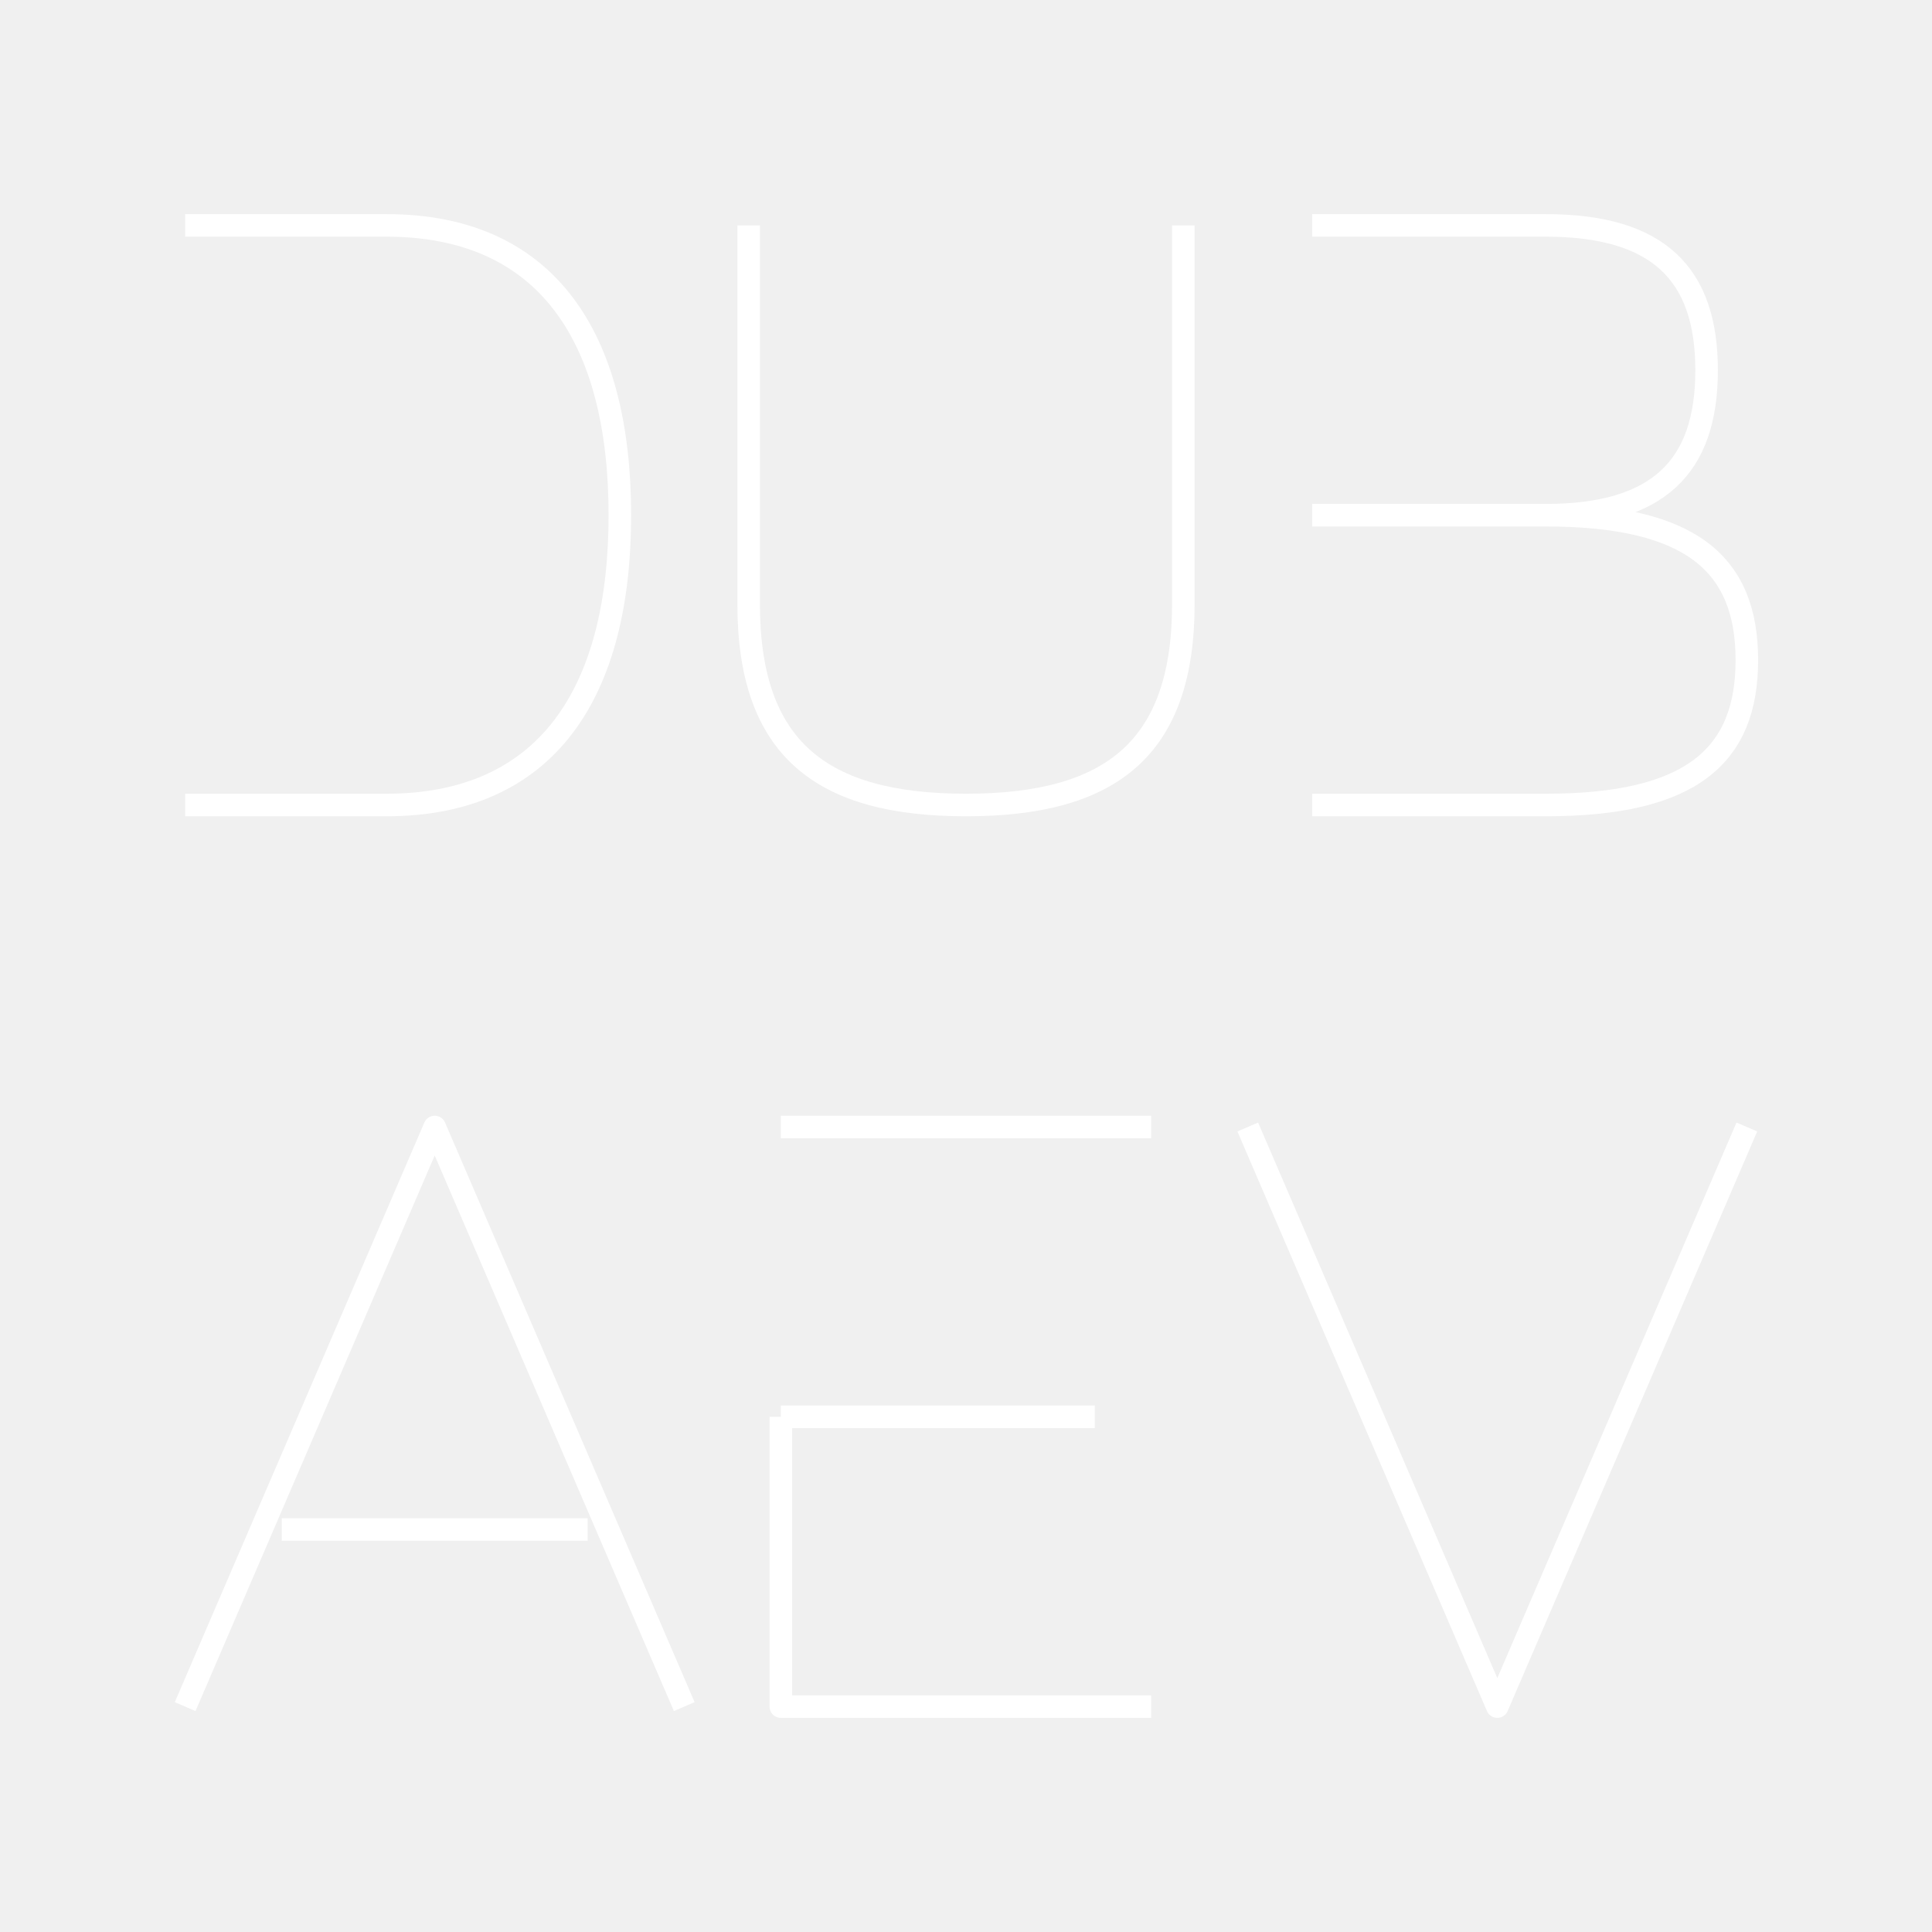
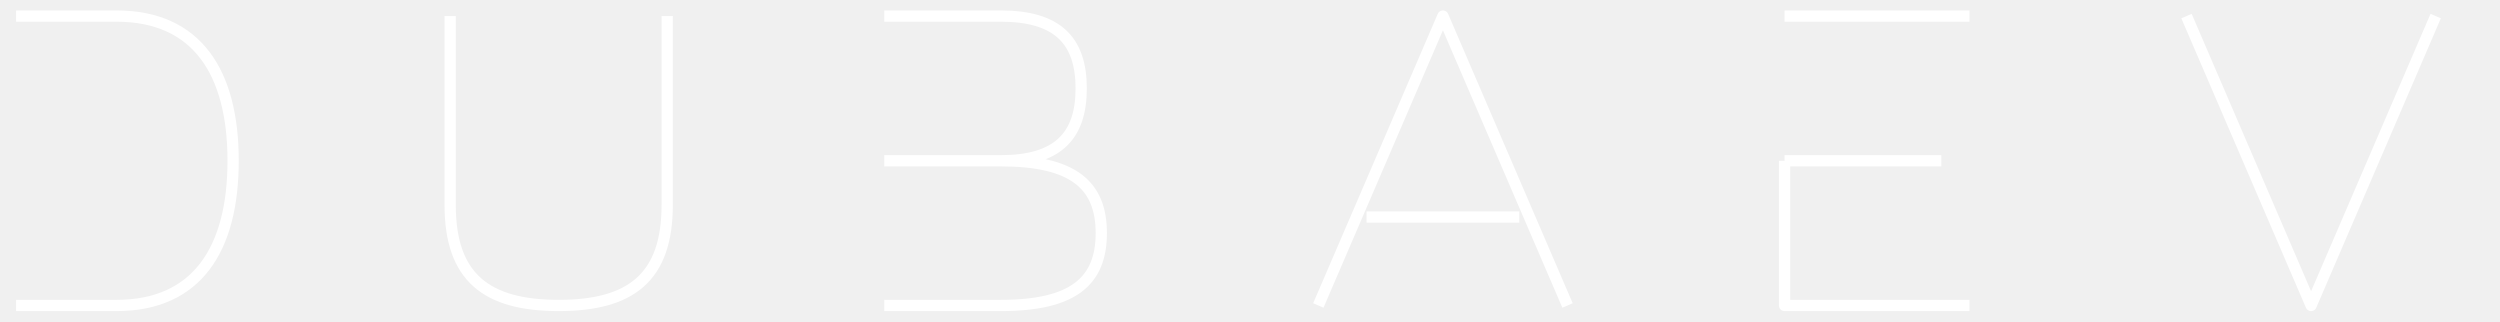
- <svg xmlns="http://www.w3.org/2000/svg" viewBox="0 0 240 240" width="240" height="240">
+ <svg xmlns="http://www.w3.org/2000/svg" viewBox="0 0 622 80" width="622" height="80">
  <g fill="none" stroke="#ffffff" stroke-width="2.8" stroke-linecap="butt" stroke-linejoin="round">
-     <path d="M0 0H25C45 0 54 14 54 36S45 72 25 72H0" transform="translate(23 28)" />
-     <path d="M0 0V47C0 65 9 72 27 72S54 65 54 47V0" transform="translate(93 28)" />
-     <path d="M0 0H29C43 0 49 6 49 18S43 36 29 36H0M29 36C47 36 54 42 54 54S47 72 29 72H0" transform="translate(163 28)" />
-     <path d="M0 72L31 0L62 72M12 50H50" transform="translate(23 140)" />
-     <path d="M0 0H46M0 36H39M0 36V72H46" transform="translate(97 140)" />
-     <path d="M0 0L31 72L62 0" transform="translate(155 140)" />
+     <path d="M0 0H25C45 0 54 14 54 36S45 72 25 72H0" transform="translate(4 4)" />
+     <path d="M0 0V47C0 65 9 72 27 72S54 65 54 47V0" transform="translate(112 4)" />
+     <path d="M0 0H29C43 0 49 6 49 18S43 36 29 36H0M29 36C47 36 54 42 54 54S47 72 29 72H0" transform="translate(220 4)" />
+     <path d="M0 72L31 0L62 72M12 50H50" transform="translate(328 4)" />
+     <path d="M0 0H46M0 36H39M0 36V72H46" transform="translate(444 4)" />
+     <path d="M0 0L31 72L62 0" transform="translate(544 4)" />
  </g>
</svg>
